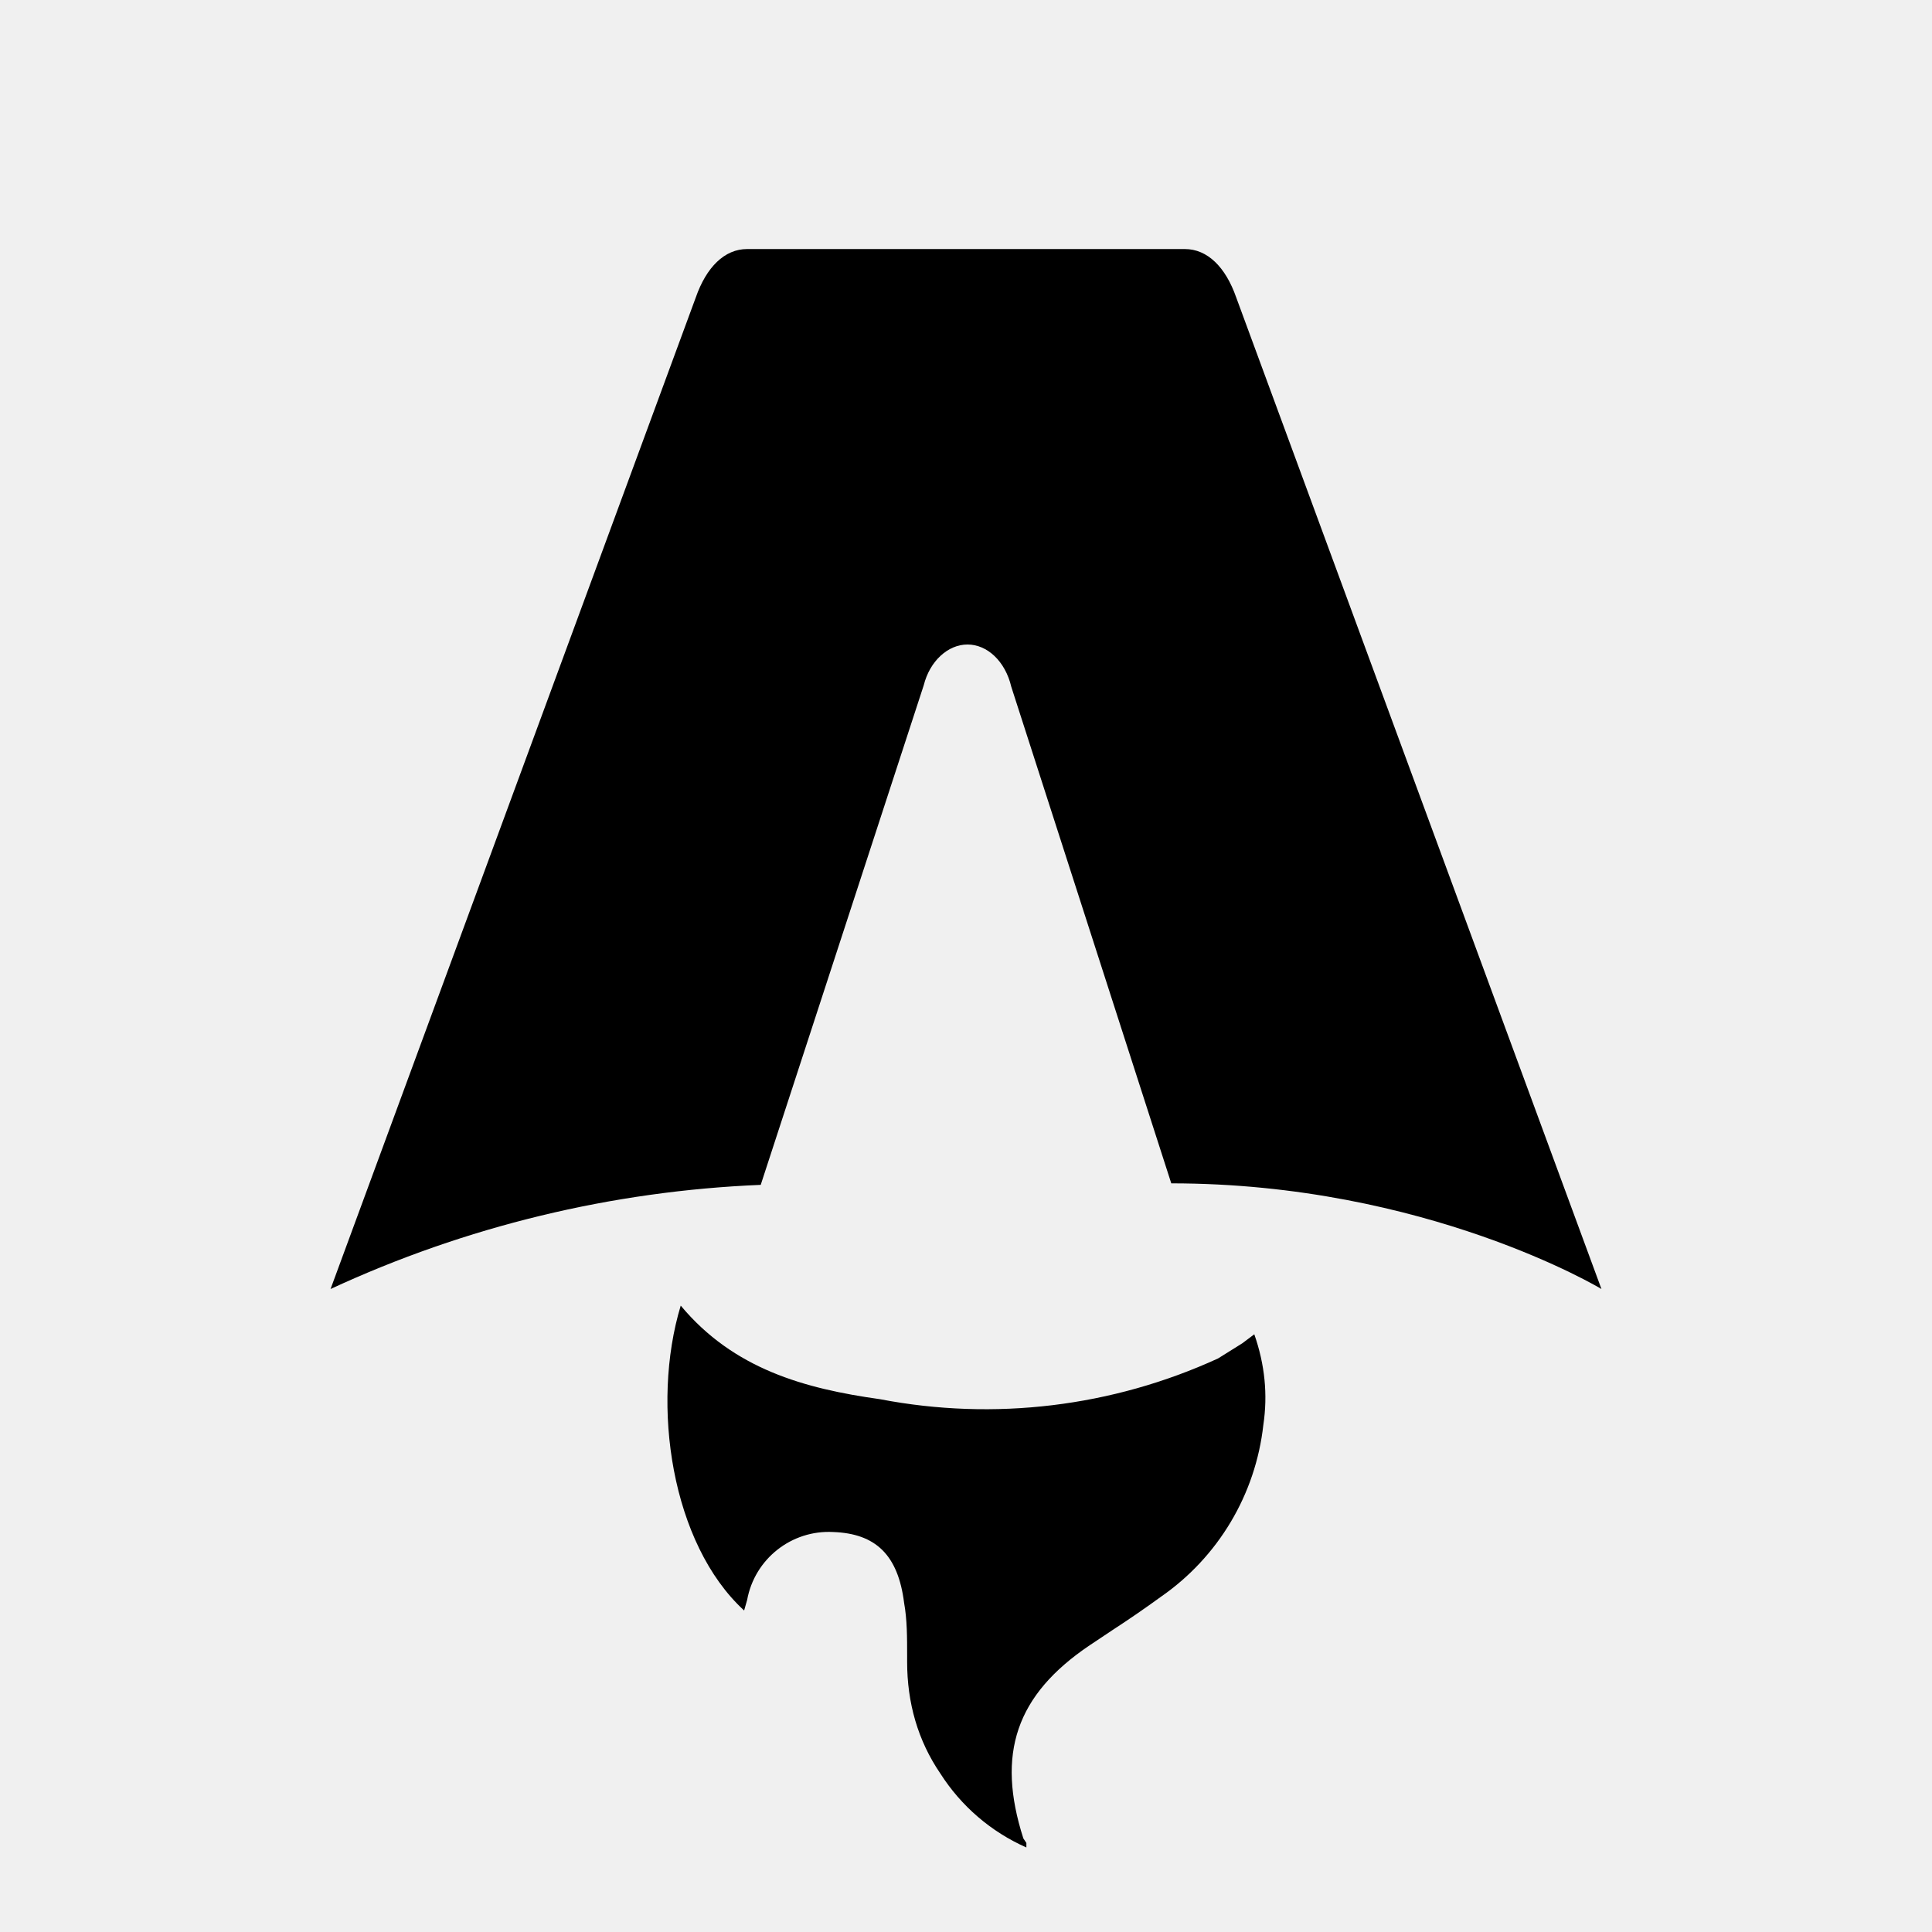
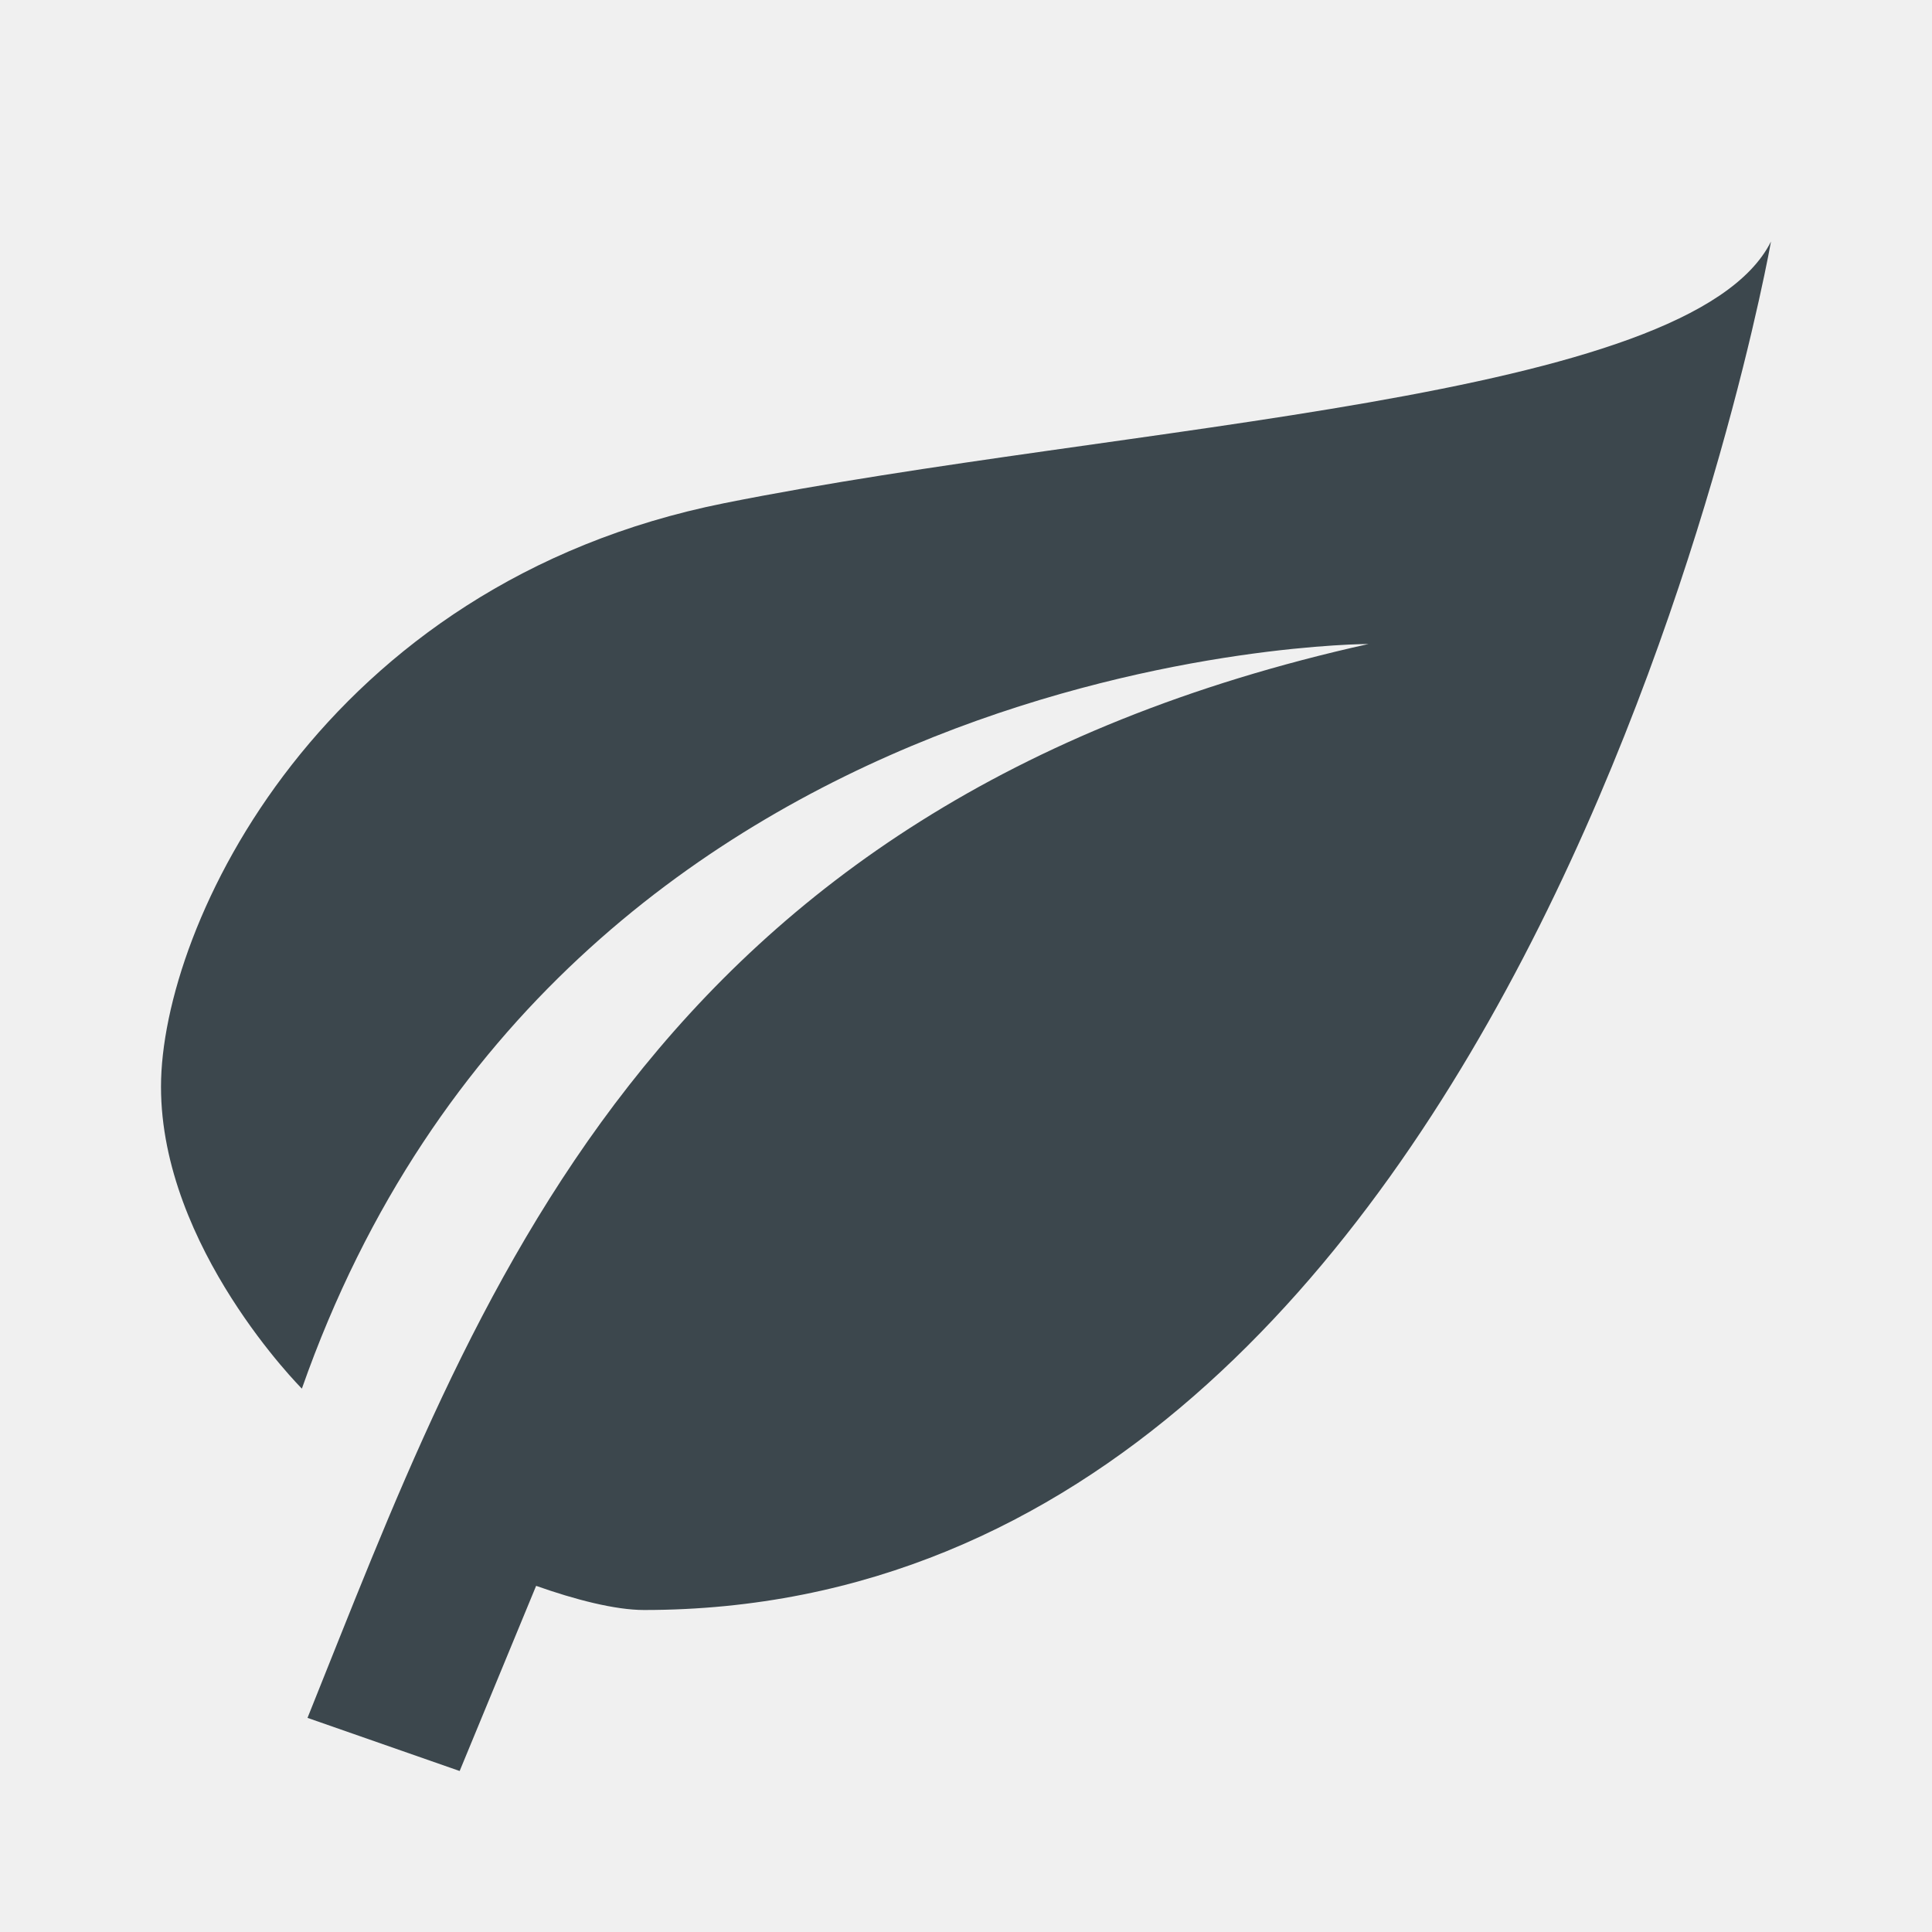
- <svg xmlns="http://www.w3.org/2000/svg" fill="none" viewBox="0 0 128 128">
-   <path d="M50.4 78.5a75.1 75.1 0 0 0-28.5 6.9l24.2-65.7c.7-2 1.9-3.2 3.4-3.2h29c1.5 0 2.7 1.2 3.4 3.2l24.2 65.7s-11.6-7-28.5-7L67 45.5c-.4-1.7-1.6-2.8-2.9-2.8-1.3 0-2.5 1.1-2.9 2.7L50.4 78.5Zm-1.1 28.2Zm-4.2-20.2c-2 6.6-.6 15.8 4.2 20.2a17.5 17.5 0 0 1 .2-.7 5.5 5.5 0 0 1 5.7-4.5c2.8.1 4.3 1.5 4.7 4.7.2 1.1.2 2.3.2 3.5v.4c0 2.7.7 5.2 2.2 7.4a13 13 0 0 0 5.7 4.9v-.3l-.2-.3c-1.8-5.6-.5-9.5 4.4-12.8l1.5-1a73 73 0 0 0 3.2-2.2 16 16 0 0 0 6.8-11.4c.3-2 .1-4-.6-6l-.8.6-1.6 1a37 37 0 0 1-22.4 2.7c-5-.7-9.7-2-13.2-6.2Z" />
+ <svg xmlns="http://www.w3.org/2000/svg" fill="none" width="16" height="16" viewBox="0 0 24 24">
+   <path d="M17,8 C8,10 5.9,16.17 3.82,21.34 L5.71,22 L6.66,19.7 C7.14,19.87 7.64,20 8,20 C19,20 22,3 22,3 C21,5 14,5.25 9,6.25 C4,7.25 2,11.5 2,13.5 C2,15.5 3.75,17.25 3.75,17.25 C7,8 17,8 17,8 Z" />
  <style>
-         path { fill: #000; }
+         path { fill: #3c474d; }
        @media (prefers-color-scheme: dark) {
-             path { fill: #FFF; }
+             path { fill: #a7c080; }
        }
    </style>
</svg>
